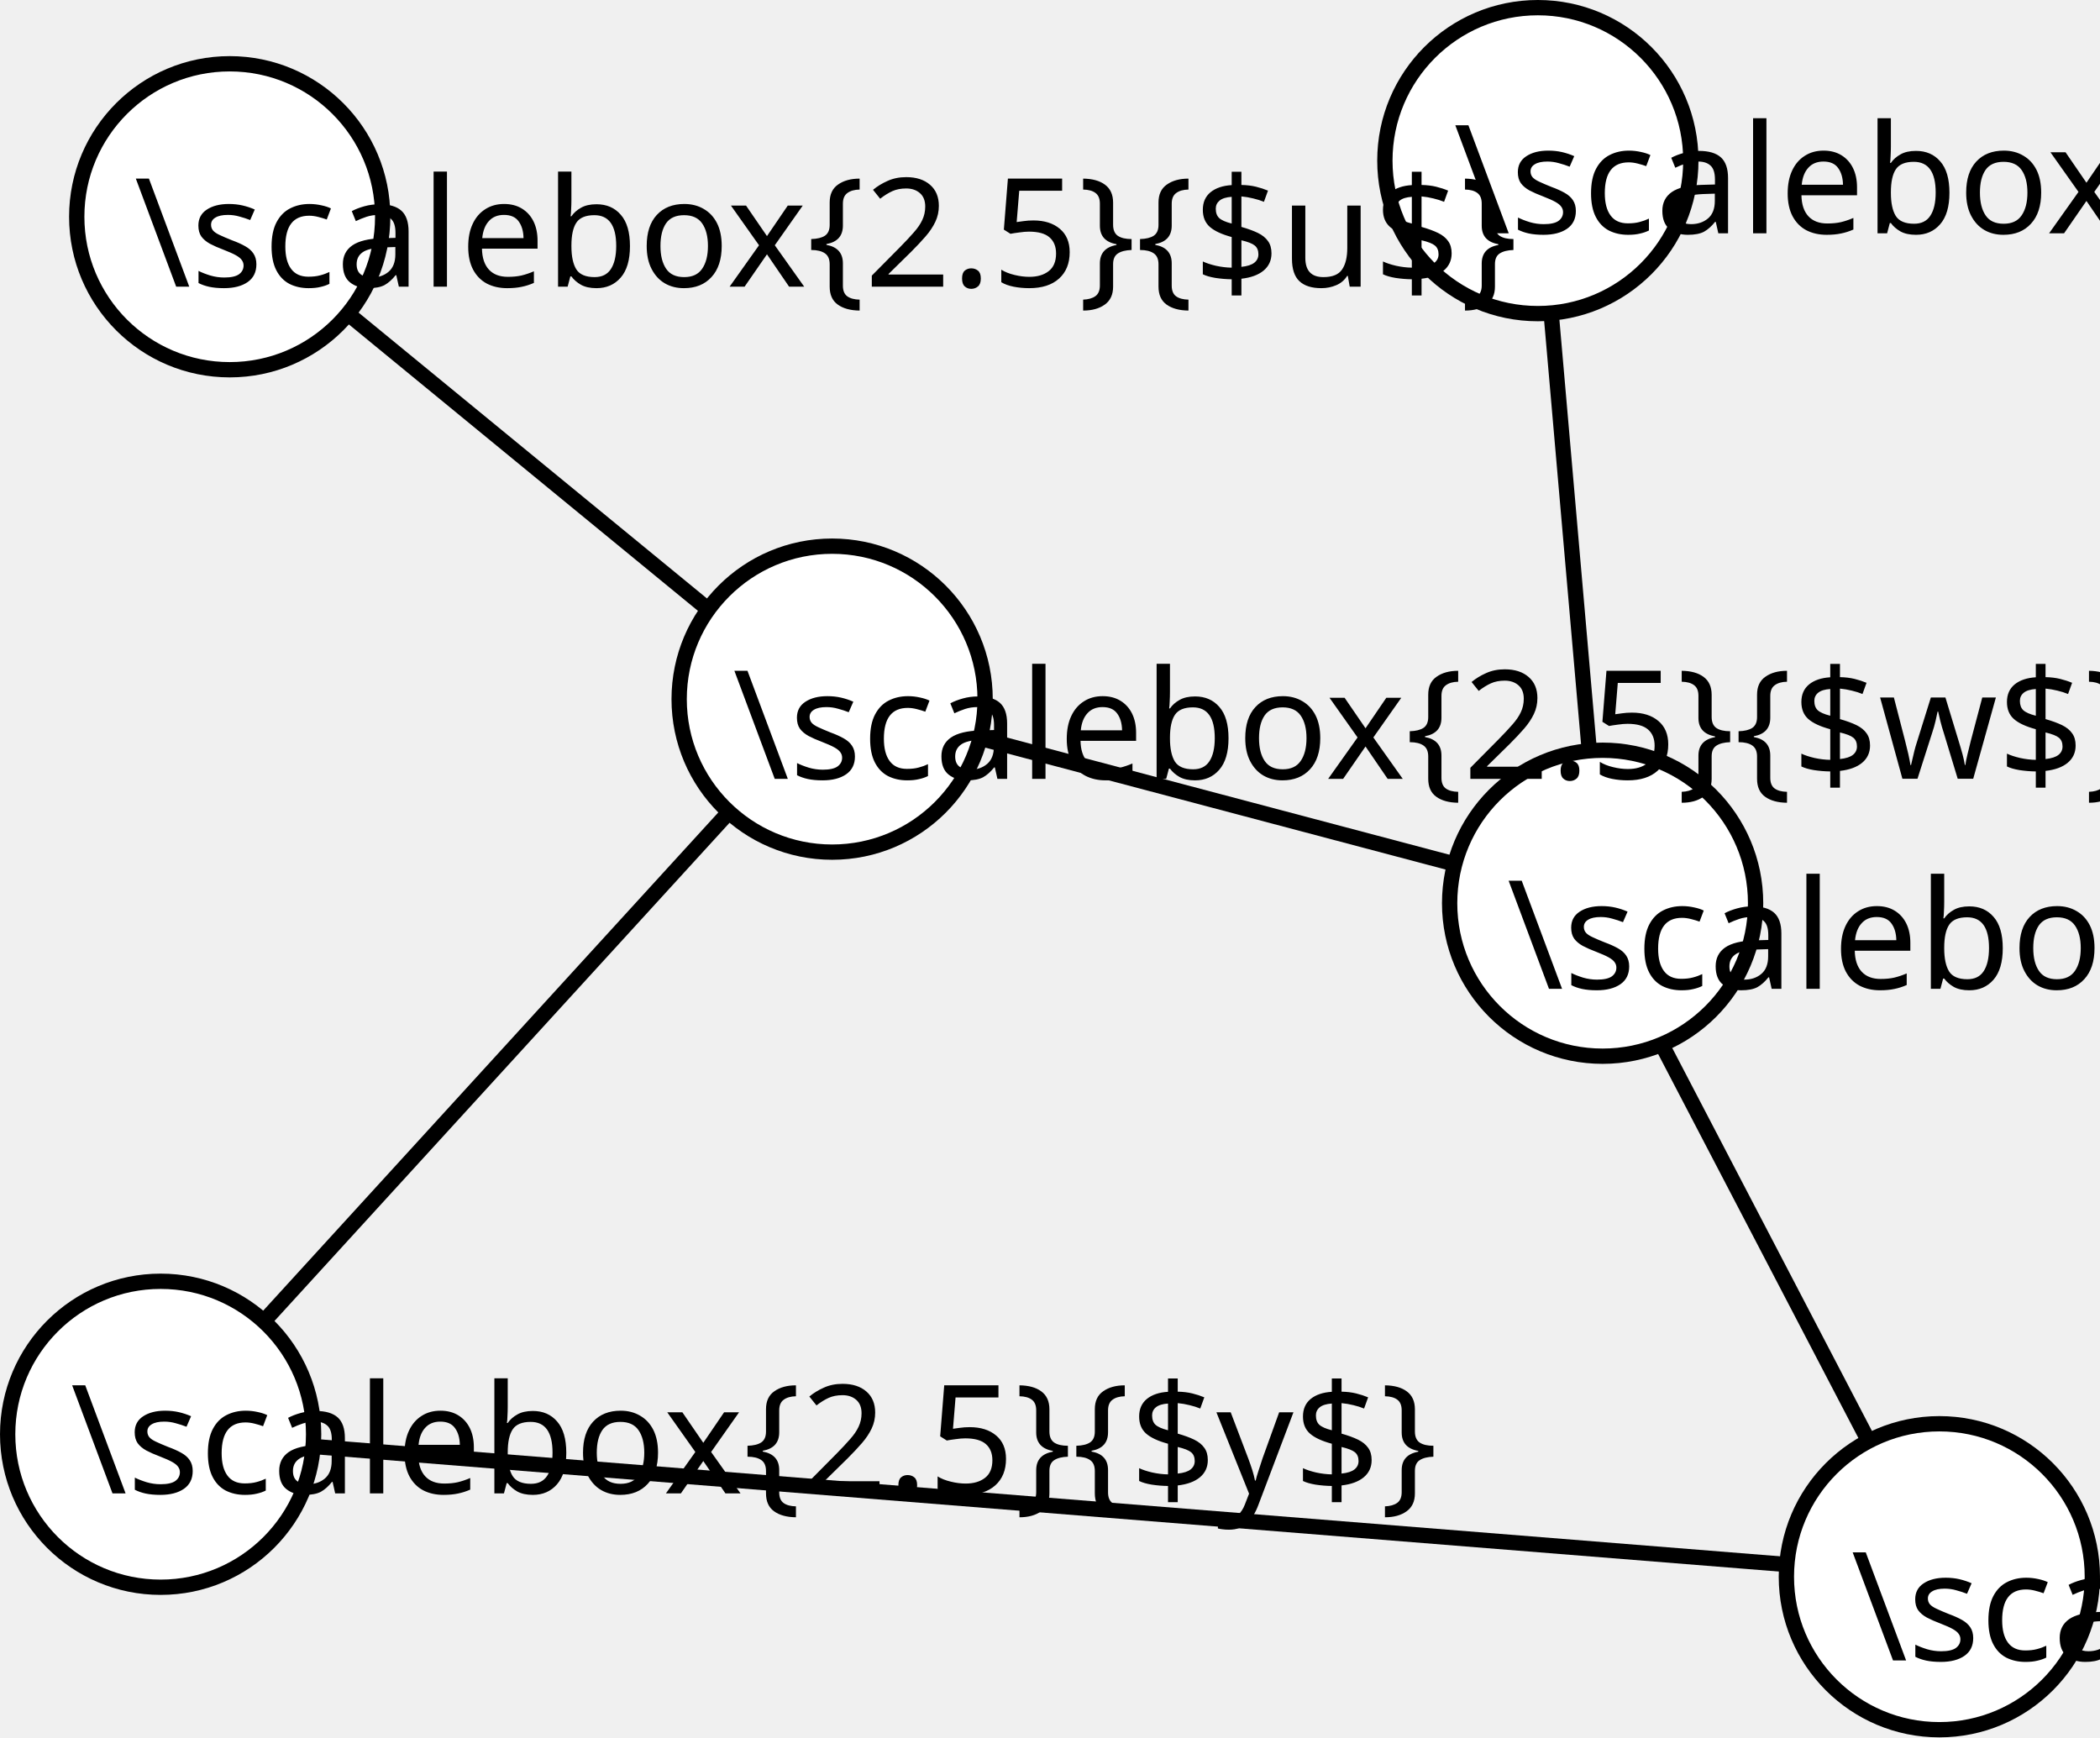
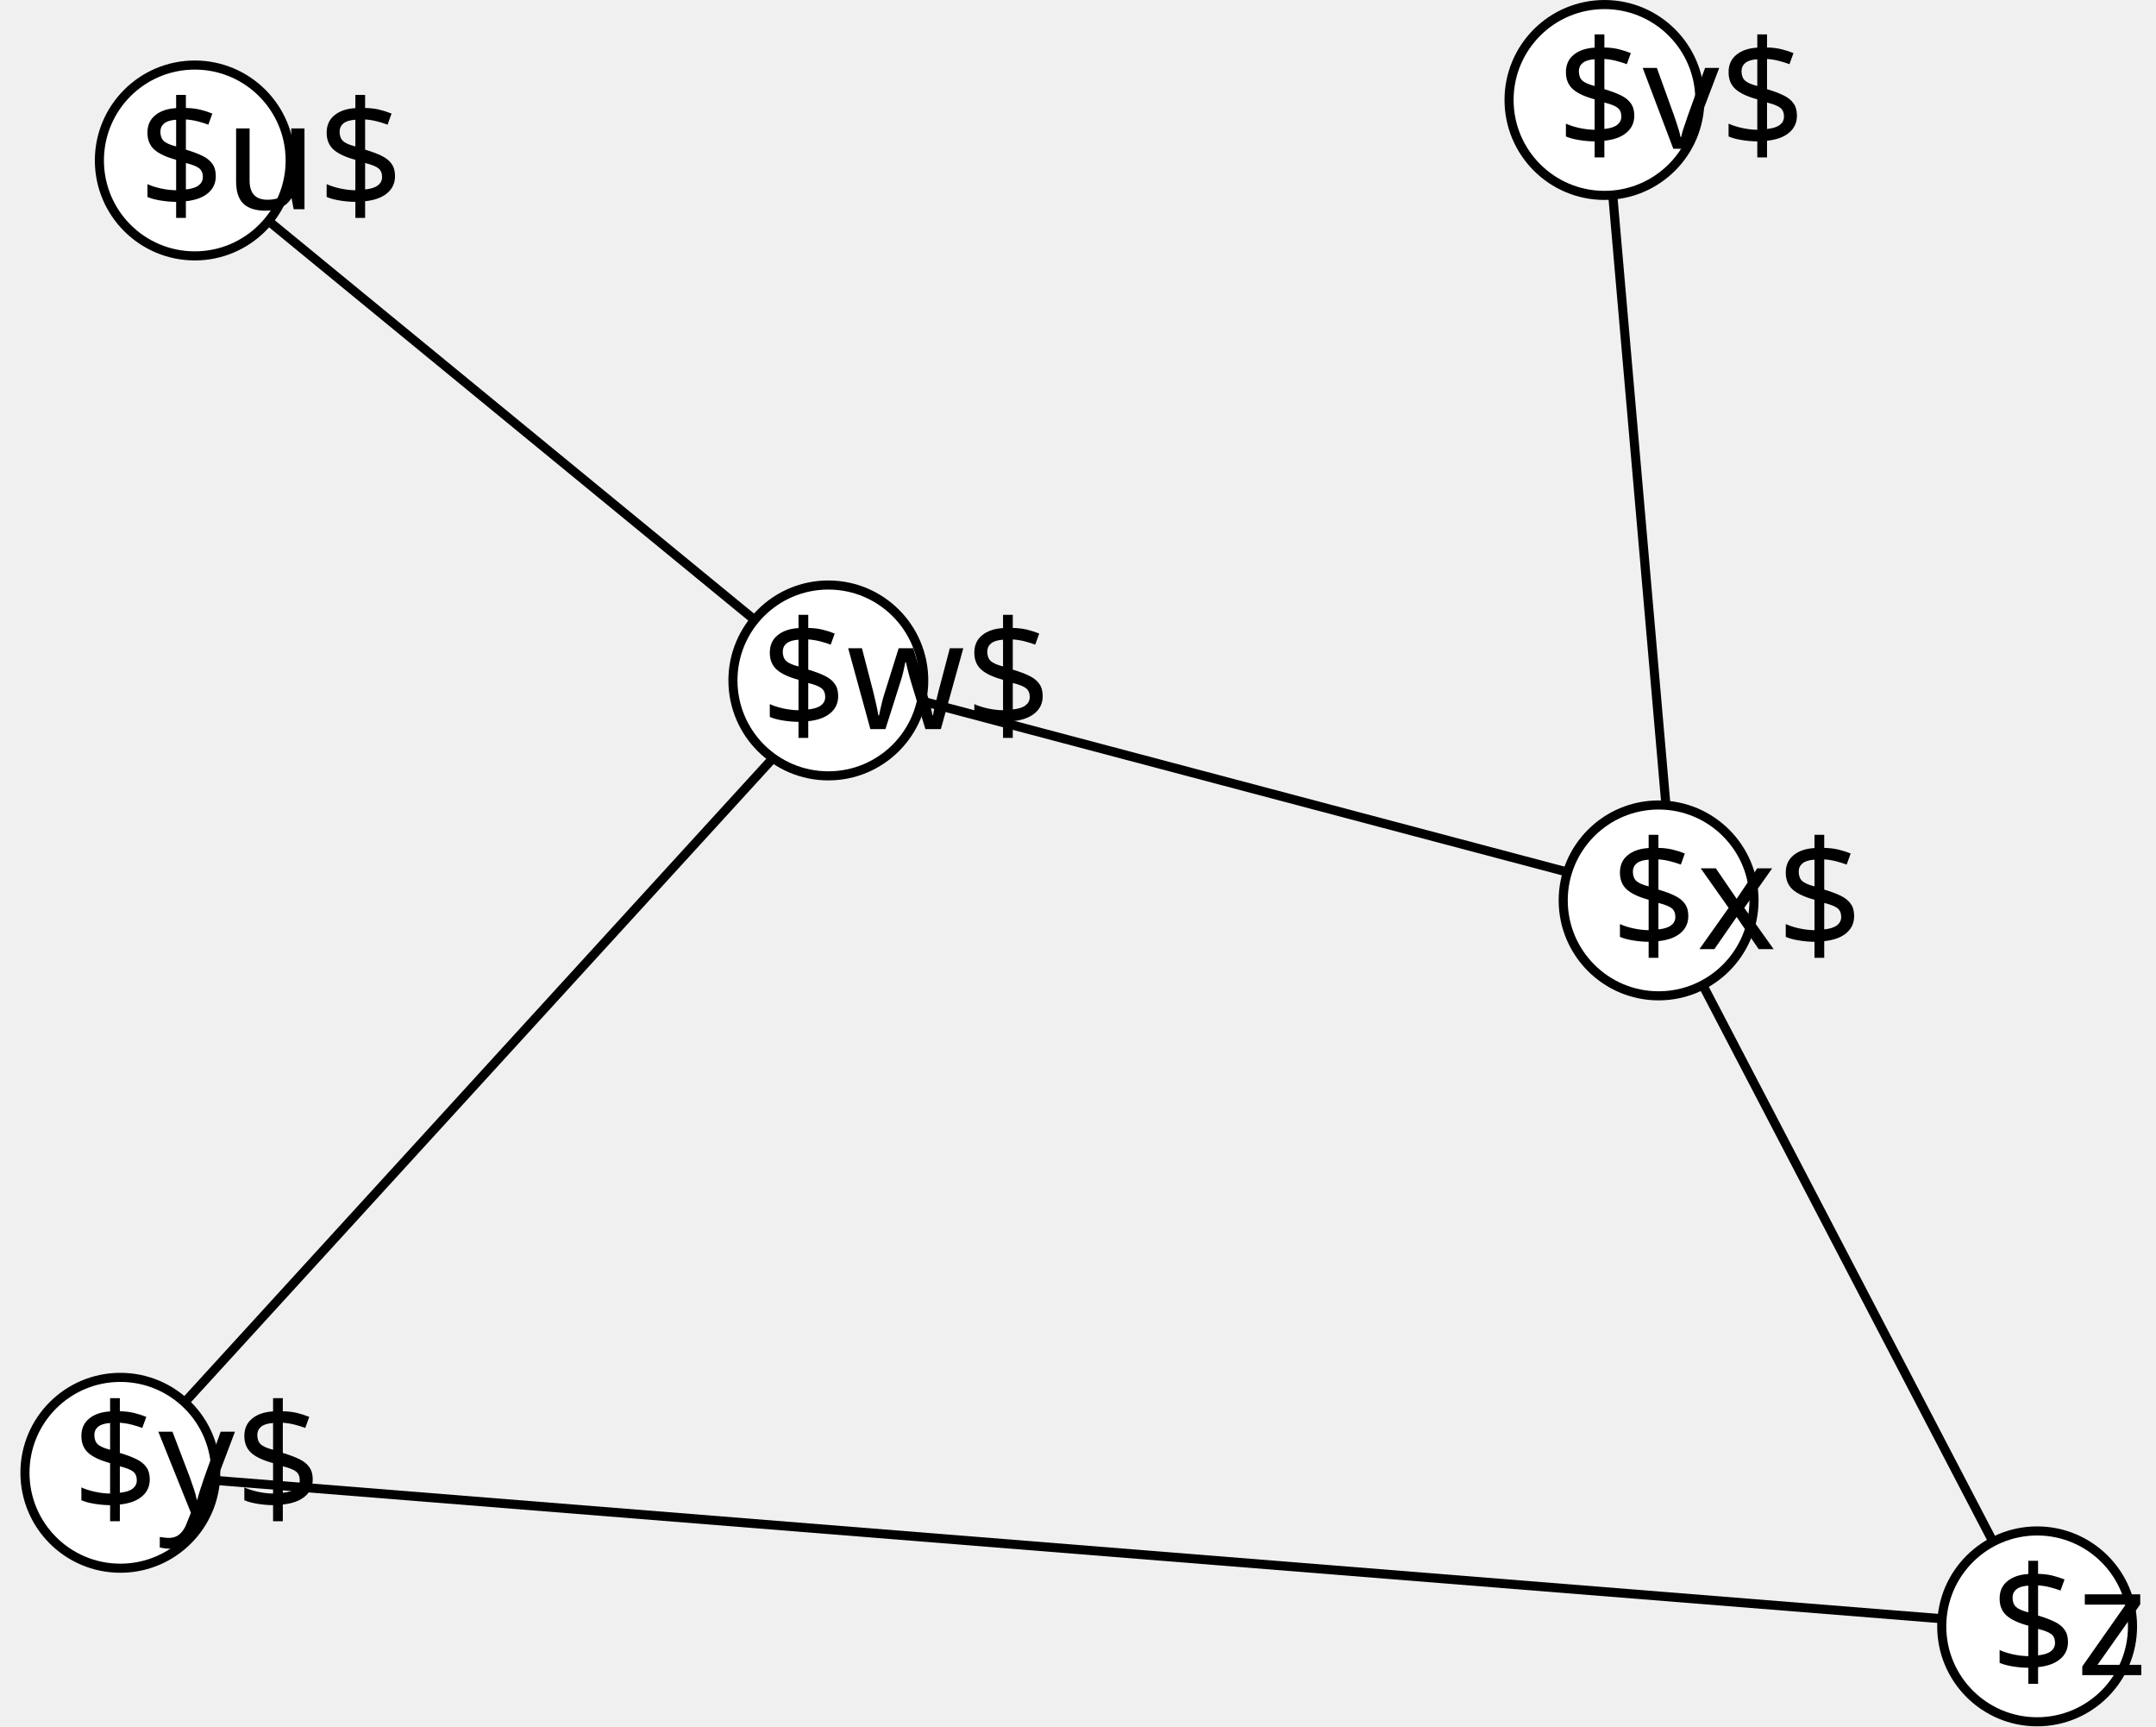
- <svg xmlns="http://www.w3.org/2000/svg" width="68.638mm" height="56.784mm" viewBox="0 0 243.205 201.205" id="svg2" version="1.1">
+ <svg xmlns="http://www.w3.org/2000/svg" width="71.19mm" height="56.987mm" viewBox="0 0 252.249 201.923" id="svg2" version="1.1">
  <defs id="defs4" />
-   <g id="layer1" transform="translate(-200.4606,-395.2323)">
-     <path style="fill:none;fill-rule:evenodd;stroke:#000000;stroke-width:1.772;stroke-linecap:butt;stroke-linejoin:miter;stroke-miterlimit:4;stroke-dasharray:none;stroke-opacity:1" d="m 227.063,420.335 68.088,55.866" id="path4260" />
-     <path style="fill:none;fill-rule:evenodd;stroke:#000000;stroke-width:1.772;stroke-linecap:butt;stroke-linejoin:miter;stroke-miterlimit:4;stroke-dasharray:none;stroke-opacity:1" d="m 378.563,413.835 7.5,86" id="path4262" />
-     <g style="font-style:normal;font-weight:normal;font-size:19.185px;line-height:125%;font-family:sans-serif;letter-spacing:0px;word-spacing:0px;fill:#000000;fill-opacity:1;stroke:none;stroke-width:1px;stroke-linecap:butt;stroke-linejoin:miter;stroke-opacity:1" id="text4394-97-5-14-7" transform="translate(24.23225,70.13388)" />
-     <path style="fill:none;fill-rule:evenodd;stroke:#000000;stroke-width:1.772;stroke-linecap:butt;stroke-linejoin:miter;stroke-miterlimit:4;stroke-dasharray:none;stroke-opacity:1" d="m 296.831,476.201 -77.768,85.134" id="path4260-4" />
-     <path style="fill:none;fill-rule:evenodd;stroke:#000000;stroke-width:1.772;stroke-linecap:butt;stroke-linejoin:miter;stroke-miterlimit:4;stroke-dasharray:none;stroke-opacity:1" d="m 296.831,476.201 89.232,23.634" id="path4260-8" />
-     <path style="fill:none;fill-rule:evenodd;stroke:#000000;stroke-width:1.772;stroke-linecap:butt;stroke-linejoin:miter;stroke-miterlimit:4;stroke-dasharray:none;stroke-opacity:1" d="m 384.384,499.835 40.679,78" id="path4260-0" />
-     <path style="fill:none;fill-rule:evenodd;stroke:#000000;stroke-width:1.772;stroke-linecap:butt;stroke-linejoin:miter;stroke-miterlimit:4;stroke-dasharray:none;stroke-opacity:1" d="m 219.063,561.335 206,16.5" id="path4260-42" />
-     <circle style="fill:#ffffff;fill-opacity:1;fill-rule:nonzero;stroke:#000000;stroke-width:1.772;stroke-miterlimit:4;stroke-dasharray:none;stroke-dashoffset:0;stroke-opacity:1" id="path4180" cx="296.831" cy="476.201" r="17.717" />
-     <circle style="fill:#ffffff;fill-opacity:1;fill-rule:nonzero;stroke:#000000;stroke-width:1.772;stroke-miterlimit:4;stroke-dasharray:none;stroke-dashoffset:0;stroke-opacity:1" id="path4180-6" cx="219.063" cy="561.335" r="17.717" />
-     <circle style="fill:#ffffff;fill-opacity:1;fill-rule:nonzero;stroke:#000000;stroke-width:1.772;stroke-miterlimit:4;stroke-dasharray:none;stroke-dashoffset:0;stroke-opacity:1" id="path4180-2" cx="227.063" cy="420.335" r="17.717" />
-     <circle style="fill:#ffffff;fill-opacity:1;fill-rule:nonzero;stroke:#000000;stroke-width:1.772;stroke-miterlimit:4;stroke-dasharray:none;stroke-dashoffset:0;stroke-opacity:1" id="path4180-9" cx="386.063" cy="499.835" r="17.717" />
-     <circle style="fill:#ffffff;fill-opacity:1;fill-rule:nonzero;stroke:#000000;stroke-width:1.772;stroke-miterlimit:4;stroke-dasharray:none;stroke-dashoffset:0;stroke-opacity:1" id="path4180-0" cx="425.063" cy="577.835" r="17.717" />
-     <circle style="fill:#ffffff;fill-opacity:1;fill-rule:nonzero;stroke:#000000;stroke-width:1.772;stroke-miterlimit:4;stroke-dasharray:none;stroke-dashoffset:0;stroke-opacity:1" id="path4180-9-8" cx="378.563" cy="413.835" r="17.717" />
-     <text xml:space="preserve" style="font-style:normal;font-weight:normal;font-size:17.533px;line-height:125%;font-family:sans-serif;letter-spacing:0px;word-spacing:0px;fill:#000000;fill-opacity:1;stroke:none;stroke-width:1px;stroke-linecap:butt;stroke-linejoin:miter;stroke-opacity:1" x="216.018" y="428.433" id="text4611">
-       <tspan id="tspan4613" x="216.018" y="428.433">\scalebox{2.5}{$u$}</tspan>
+   <g id="layer1" transform="translate(-195.9192,-395.0197)">
+     <path style="fill:none;fill-rule:evenodd;stroke:#000000;stroke-width:1.063;stroke-linecap:butt;stroke-linejoin:miter;stroke-miterlimit:4;stroke-dasharray:none;stroke-opacity:1" d="m 218.709,413.789 74.124,60.818" id="path4260" />
+     <path style="fill:none;fill-rule:evenodd;stroke:#000000;stroke-width:1.063;stroke-linecap:butt;stroke-linejoin:miter;stroke-miterlimit:4;stroke-dasharray:none;stroke-opacity:1" d="m 383.638,406.713 8.165,93.623" id="path4262" />
+     <g style="font-style:normal;font-weight:normal;font-size:19.185px;line-height:125%;font-family:sans-serif;letter-spacing:0px;word-spacing:0px;fill:#000000;fill-opacity:1;stroke:none;stroke-width:1px;stroke-linecap:butt;stroke-linejoin:miter;stroke-opacity:1" id="text4394-97-5-14-7" transform="matrix(1.5,0,0,1.5,-124.6522,-142.7897)" />
+     <path style="fill:none;fill-rule:evenodd;stroke:#000000;stroke-width:1.063;stroke-linecap:butt;stroke-linejoin:miter;stroke-miterlimit:4;stroke-dasharray:none;stroke-opacity:1" d="m 294.661,474.607 -84.661,92.68" id="path4260-4" />
+     <path style="fill:none;fill-rule:evenodd;stroke:#000000;stroke-width:1.063;stroke-linecap:butt;stroke-linejoin:miter;stroke-miterlimit:4;stroke-dasharray:none;stroke-opacity:1" d="m 294.661,474.607 97.142,25.729" id="path4260-8" />
+     <path style="fill:none;fill-rule:evenodd;stroke:#000000;stroke-width:1.063;stroke-linecap:butt;stroke-linejoin:miter;stroke-miterlimit:4;stroke-dasharray:none;stroke-opacity:1" d="m 389.974,500.336 44.285,84.914" id="path4260-0" />
+     <path style="fill:none;fill-rule:evenodd;stroke:#000000;stroke-width:1.063;stroke-linecap:butt;stroke-linejoin:miter;stroke-miterlimit:4;stroke-dasharray:none;stroke-opacity:1" d="m 210,567.287 224.26,17.963" id="path4260-42" />
+     <circle style="fill:#ffffff;fill-opacity:1;fill-rule:nonzero;stroke:#000000;stroke-width:1.063;stroke-miterlimit:4;stroke-dasharray:none;stroke-dashoffset:0;stroke-opacity:1" id="path4180" cx="292.833" cy="474.607" r="11.161" />
+     <circle style="fill:#ffffff;fill-opacity:1;fill-rule:nonzero;stroke:#000000;stroke-width:1.063;stroke-miterlimit:4;stroke-dasharray:none;stroke-dashoffset:0;stroke-opacity:1" id="path4180-6" cx="210" cy="567.287" r="11.161" />
+     <circle style="fill:#ffffff;fill-opacity:1;fill-rule:nonzero;stroke:#000000;stroke-width:1.063;stroke-miterlimit:4;stroke-dasharray:none;stroke-dashoffset:0;stroke-opacity:1" id="path4180-2" cx="218.709" cy="413.789" r="11.161" />
+     <circle style="fill:#ffffff;fill-opacity:1;fill-rule:nonzero;stroke:#000000;stroke-width:1.063;stroke-miterlimit:4;stroke-dasharray:none;stroke-dashoffset:0;stroke-opacity:1" id="path4180-9" cx="389.974" cy="500.336" r="11.161" />
+     <circle style="fill:#ffffff;fill-opacity:1;fill-rule:nonzero;stroke:#000000;stroke-width:1.063;stroke-miterlimit:4;stroke-dasharray:none;stroke-dashoffset:0;stroke-opacity:1" id="path4180-0" cx="434.26" cy="585.25" r="11.161" />
+     <circle style="fill:#ffffff;fill-opacity:1;fill-rule:nonzero;stroke:#000000;stroke-width:1.063;stroke-miterlimit:4;stroke-dasharray:none;stroke-dashoffset:0;stroke-opacity:1" id="path4180-9-8" cx="383.638" cy="406.713" r="11.161" />
+     <text xml:space="preserve" style="font-style:normal;font-weight:normal;font-size:17.621px;line-height:125%;font-family:sans-serif;letter-spacing:0px;word-spacing:0px;fill:#000000;fill-opacity:1;stroke:none;stroke-width:1px;stroke-linecap:butt;stroke-linejoin:miter;stroke-opacity:1" x="212.074" y="419.495" id="text4611">
+       <tspan id="tspan4613" x="212.074" y="419.495">$u$</tspan>
    </text>
-     <text xml:space="preserve" style="font-style:normal;font-weight:normal;font-size:17.533px;line-height:125%;font-family:sans-serif;letter-spacing:0px;word-spacing:0px;fill:#000000;fill-opacity:1;stroke:none;stroke-width:1px;stroke-linecap:butt;stroke-linejoin:miter;stroke-opacity:1" x="368.833" y="422.254" id="text4611-2">
-       <tspan id="tspan4613-2" x="368.833" y="422.254">\scalebox{2.5}{$v$}</tspan>
+     <text xml:space="preserve" style="font-style:normal;font-weight:normal;font-size:17.621px;line-height:125%;font-family:sans-serif;letter-spacing:0px;word-spacing:0px;fill:#000000;fill-opacity:1;stroke:none;stroke-width:1px;stroke-linecap:butt;stroke-linejoin:miter;stroke-opacity:1" x="378.036" y="412.419" id="text4611-2">
+       <tspan id="tspan4613-2" x="378.036" y="412.419">$v$</tspan>
    </text>
-     <text xml:space="preserve" style="font-style:normal;font-weight:normal;font-size:17.533px;line-height:125%;font-family:sans-serif;letter-spacing:0px;word-spacing:0px;fill:#000000;fill-opacity:1;stroke:none;stroke-width:1px;stroke-linecap:butt;stroke-linejoin:miter;stroke-opacity:1" x="285.341" y="485.436" id="text4611-20">
-       <tspan id="tspan4613-5" x="285.341" y="485.436">\scalebox{2.5}{$w$}</tspan>
+     <text xml:space="preserve" style="font-style:normal;font-weight:normal;font-size:17.621px;line-height:125%;font-family:sans-serif;letter-spacing:0px;word-spacing:0px;fill:#000000;fill-opacity:1;stroke:none;stroke-width:1px;stroke-linecap:butt;stroke-linejoin:miter;stroke-opacity:1" x="284.89" y="480.313" id="text4611-20">
+       <tspan id="tspan4613-5" x="284.89" y="480.313">$w$</tspan>
    </text>
-     <text xml:space="preserve" style="font-style:normal;font-weight:normal;font-size:17.533px;line-height:125%;font-family:sans-serif;letter-spacing:0px;word-spacing:0px;fill:#000000;fill-opacity:1;stroke:none;stroke-width:1px;stroke-linecap:butt;stroke-linejoin:miter;stroke-opacity:1" x="375.007" y="509.746" id="text4611-5">
-       <tspan id="tspan4613-29" x="375.007" y="509.746">\scalebox{2.5}{$x$}</tspan>
+     <text xml:space="preserve" style="font-style:normal;font-weight:normal;font-size:17.621px;line-height:125%;font-family:sans-serif;letter-spacing:0px;word-spacing:0px;fill:#000000;fill-opacity:1;stroke:none;stroke-width:1px;stroke-linecap:butt;stroke-linejoin:miter;stroke-opacity:1" x="384.355" y="506.042" id="text4611-5">
+       <tspan id="tspan4613-29" x="384.355" y="506.042">$x$</tspan>
    </text>
-     <text xml:space="preserve" style="font-style:normal;font-weight:normal;font-size:17.533px;line-height:125%;font-family:sans-serif;letter-spacing:0px;word-spacing:0px;fill:#000000;fill-opacity:1;stroke:none;stroke-width:1px;stroke-linecap:butt;stroke-linejoin:miter;stroke-opacity:1" x="208.644" y="568.186" id="text4611-0">
-       <tspan id="tspan4613-28" x="208.644" y="568.186">\scalebox{2.5}{$y$}</tspan>
+     <text xml:space="preserve" style="font-style:normal;font-weight:normal;font-size:17.621px;line-height:125%;font-family:sans-serif;letter-spacing:0px;word-spacing:0px;fill:#000000;fill-opacity:1;stroke:none;stroke-width:1px;stroke-linecap:butt;stroke-linejoin:miter;stroke-opacity:1" x="204.346" y="571.935" id="text4611-0">
+       <tspan id="tspan4613-28" x="204.346" y="571.935">$y$</tspan>
    </text>
-     <text xml:space="preserve" style="font-style:normal;font-weight:normal;font-size:17.533px;line-height:125%;font-family:sans-serif;letter-spacing:0px;word-spacing:0px;fill:#000000;fill-opacity:1;stroke:none;stroke-width:1px;stroke-linecap:butt;stroke-linejoin:miter;stroke-opacity:1" x="414.85" y="587.528" id="text4611-3">
-       <tspan id="tspan4613-8" x="414.85" y="587.528">\scalebox{2.5}{$z$}</tspan>
+     <text xml:space="preserve" style="font-style:normal;font-weight:normal;font-size:17.621px;line-height:125%;font-family:sans-serif;letter-spacing:0px;word-spacing:0px;fill:#000000;fill-opacity:1;stroke:none;stroke-width:1px;stroke-linecap:butt;stroke-linejoin:miter;stroke-opacity:1" x="428.778" y="590.956" id="text4611-3">
+       <tspan id="tspan4613-8" x="428.778" y="590.956">$z$</tspan>
    </text>
  </g>
</svg>
